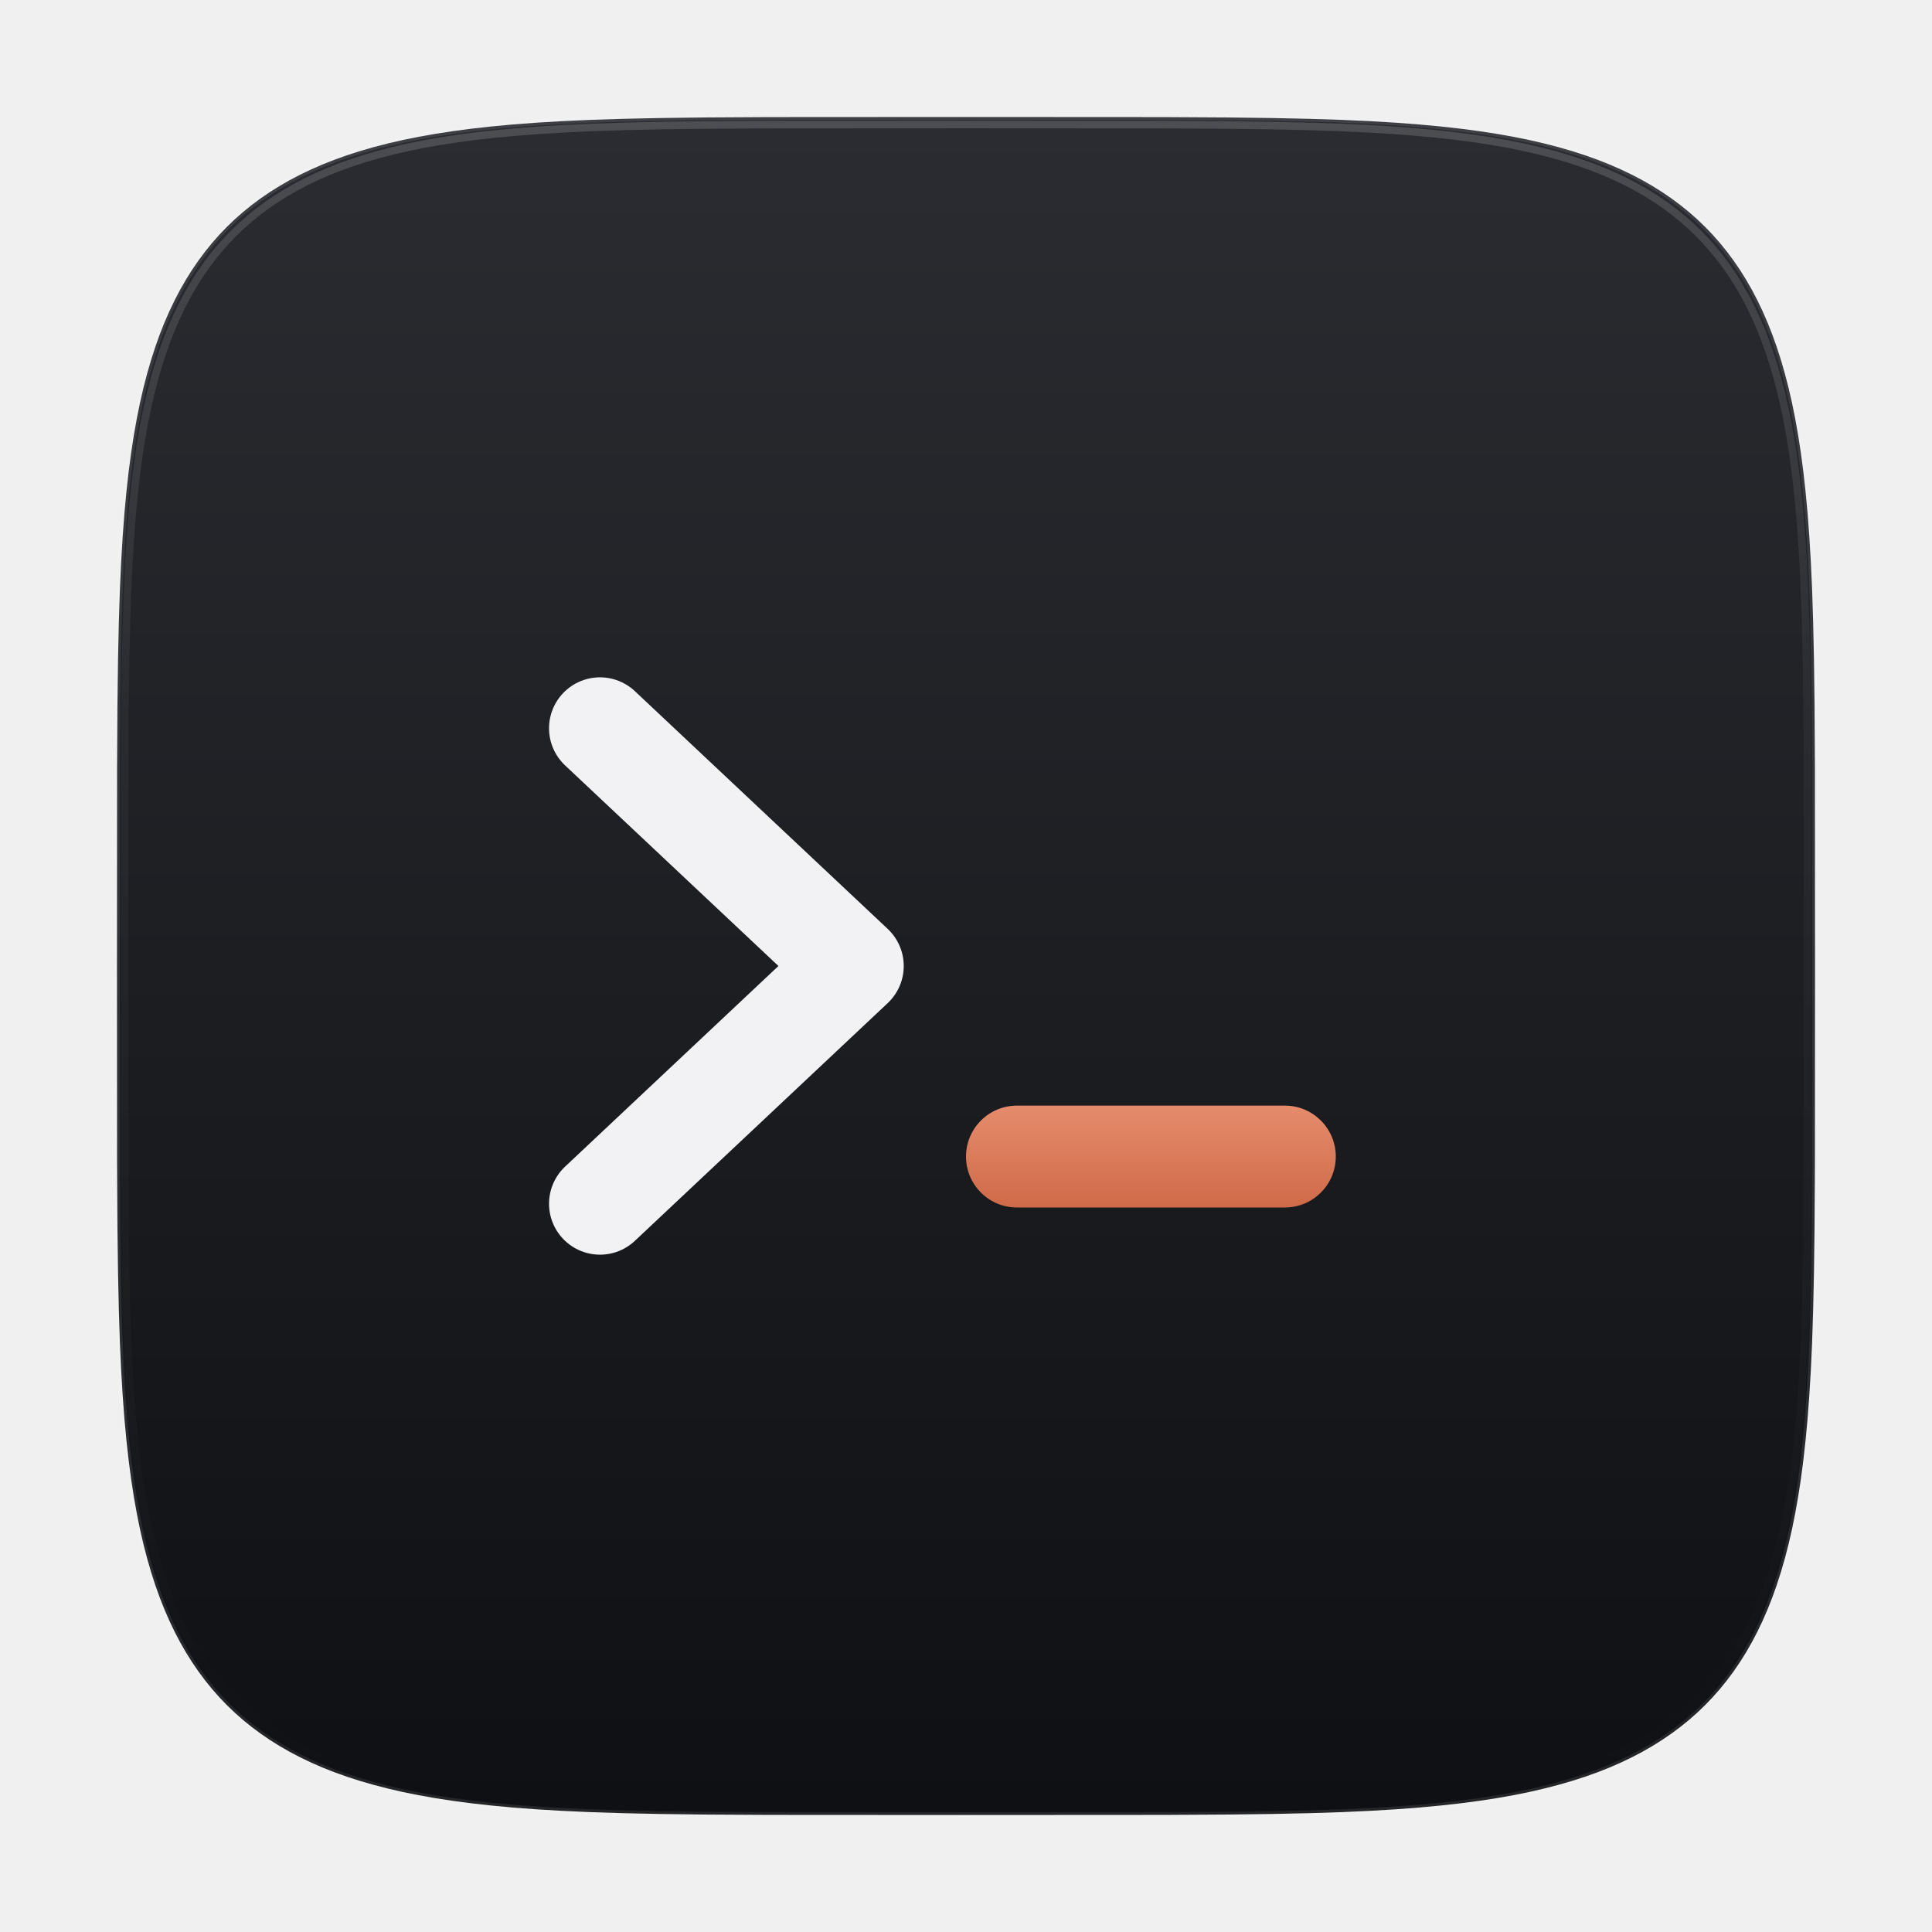
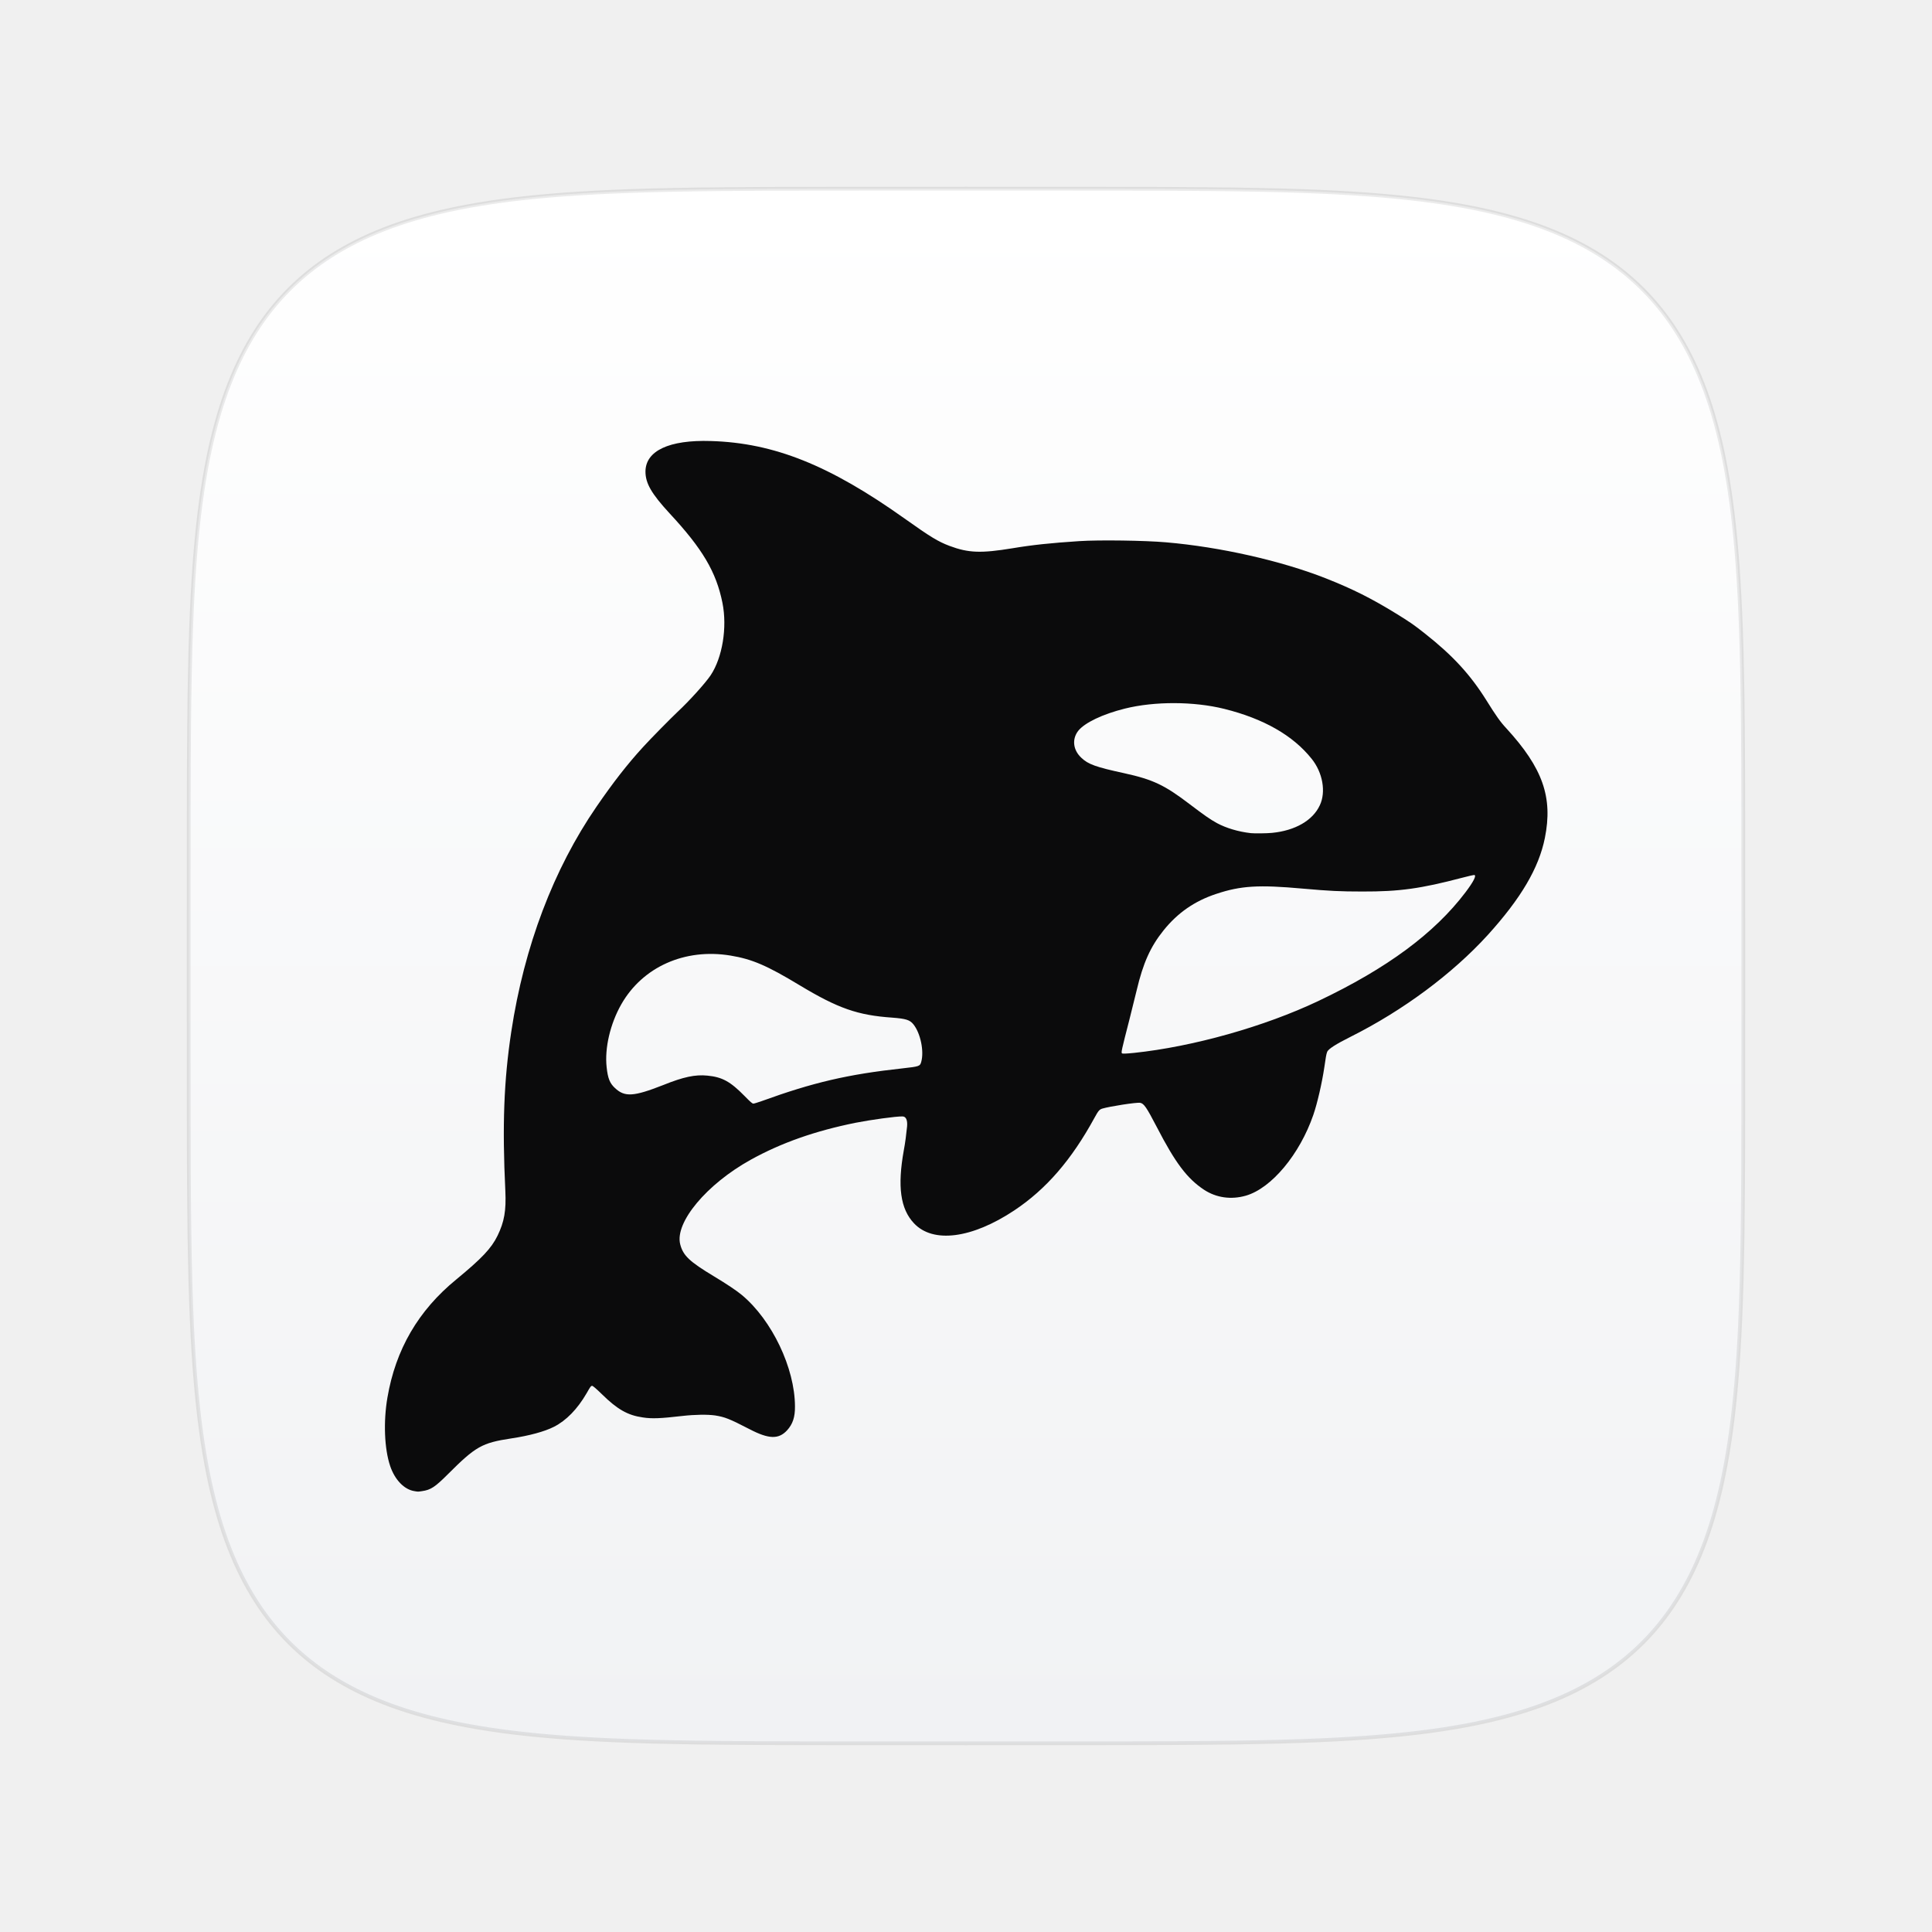
- <svg xmlns="http://www.w3.org/2000/svg" width="1024" height="1024" viewBox="0 0 1024 1024" role="img" aria-label="klaud">
+ <svg xmlns="http://www.w3.org/2000/svg" width="1024" height="1024" viewBox="0 0 1024 1024" role="img" aria-label="Orca">
  <defs>
-     <linearGradient id="ibg" x1="0" y1="0" x2="0" y2="1">
-       <stop offset="0" stop-color="#2A2C31" />
-       <stop offset="1" stop-color="#0F1013" />
-     </linearGradient>
-     <linearGradient id="irim" x1="0" y1="0" x2="0" y2="1">
-       <stop offset="0" stop-color="#FFFFFF" stop-opacity="0.16" />
-       <stop offset="0.35" stop-color="#FFFFFF" stop-opacity="0.04" />
-       <stop offset="1" stop-color="#FFFFFF" stop-opacity="0" />
-     </linearGradient>
-     <linearGradient id="icursor" x1="0" y1="0" x2="0" y2="1">
-       <stop offset="0" stop-color="#E58C6C" />
-       <stop offset="1" stop-color="#CF6A48" />
+     <linearGradient id="bg" x1="0" y1="0" x2="0" y2="1">
+       <stop offset="0" stop-color="#FFFFFF" />
+       <stop offset="1" stop-color="#F1F2F4" />
    </linearGradient>
  </defs>
-   <path d="M962.00,512.00 L961.94,616.80 L961.75,650.27 L961.44,674.58 L961.01,694.35 L960.46,711.29 L959.78,726.26 L958.97,739.75 L958.04,752.08 L956.98,763.47 L955.80,774.07 L954.49,783.99 L953.06,793.32 L951.49,802.14 L949.80,810.50 L947.97,818.44 L946.01,826.01 L943.92,833.22 L941.70,840.12 L939.34,846.72 L936.84,853.04 L934.20,859.09 L931.42,864.90 L928.50,870.48 L925.42,875.83 L922.20,880.97 L918.83,885.90 L915.30,890.64 L911.62,895.19 L907.77,899.56 L903.75,903.75 L899.56,907.77 L895.19,911.62 L890.64,915.30 L885.90,918.83 L880.97,922.20 L875.83,925.42 L870.48,928.50 L864.90,931.42 L859.09,934.20 L853.04,936.84 L846.72,939.34 L840.12,941.70 L833.22,943.92 L826.01,946.01 L818.44,947.97 L810.50,949.80 L802.14,951.49 L793.32,953.06 L783.99,954.49 L774.07,955.80 L763.47,956.98 L752.08,958.04 L739.75,958.97 L726.26,959.78 L711.29,960.46 L694.35,961.01 L674.58,961.44 L650.27,961.75 L616.80,961.94 L512.00,962.00 L407.20,961.94 L373.73,961.75 L349.42,961.44 L329.65,961.01 L312.71,960.46 L297.74,959.78 L284.25,958.97 L271.92,958.04 L260.53,956.98 L249.93,955.80 L240.01,954.49 L230.68,953.06 L221.86,951.49 L213.50,949.80 L205.56,947.97 L197.99,946.01 L190.78,943.92 L183.88,941.70 L177.28,939.34 L170.96,936.84 L164.91,934.20 L159.10,931.42 L153.52,928.50 L148.17,925.42 L143.03,922.20 L138.10,918.83 L133.36,915.30 L128.81,911.62 L124.44,907.77 L120.25,903.75 L116.23,899.56 L112.38,895.19 L108.70,890.64 L105.17,885.90 L101.80,880.97 L98.58,875.83 L95.50,870.48 L92.58,864.90 L89.80,859.09 L87.16,853.04 L84.66,846.72 L82.30,840.12 L80.08,833.22 L77.99,826.01 L76.03,818.44 L74.20,810.50 L72.51,802.14 L70.94,793.32 L69.51,783.99 L68.20,774.07 L67.02,763.47 L65.96,752.08 L65.03,739.75 L64.22,726.26 L63.54,711.29 L62.99,694.35 L62.56,674.58 L62.25,650.27 L62.06,616.80 L62.00,512.00 L62.06,407.20 L62.25,373.73 L62.56,349.42 L62.99,329.65 L63.54,312.71 L64.22,297.74 L65.03,284.25 L65.96,271.92 L67.02,260.53 L68.20,249.93 L69.51,240.01 L70.94,230.68 L72.51,221.86 L74.20,213.50 L76.03,205.56 L77.99,197.99 L80.08,190.78 L82.30,183.88 L84.66,177.28 L87.16,170.96 L89.80,164.91 L92.58,159.10 L95.50,153.52 L98.58,148.17 L101.80,143.03 L105.17,138.10 L108.70,133.36 L112.38,128.81 L116.23,124.44 L120.25,120.25 L124.44,116.23 L128.81,112.38 L133.36,108.70 L138.10,105.17 L143.03,101.80 L148.17,98.58 L153.52,95.50 L159.10,92.58 L164.91,89.80 L170.96,87.16 L177.28,84.66 L183.88,82.30 L190.78,80.08 L197.99,77.99 L205.56,76.03 L213.50,74.20 L221.86,72.51 L230.68,70.94 L240.01,69.51 L249.93,68.20 L260.53,67.02 L271.92,65.96 L284.25,65.03 L297.74,64.22 L312.71,63.54 L329.65,62.99 L349.42,62.56 L373.73,62.25 L407.20,62.06 L512.00,62.00 L616.80,62.06 L650.27,62.25 L674.58,62.56 L694.35,62.99 L711.29,63.54 L726.26,64.22 L739.75,65.03 L752.08,65.96 L763.47,67.02 L774.07,68.20 L783.99,69.51 L793.32,70.94 L802.14,72.51 L810.50,74.20 L818.44,76.03 L826.01,77.99 L833.22,80.08 L840.12,82.30 L846.72,84.66 L853.04,87.16 L859.09,89.80 L864.90,92.58 L870.48,95.50 L875.83,98.58 L880.97,101.80 L885.90,105.17 L890.64,108.70 L895.19,112.38 L899.56,116.23 L903.75,120.25 L907.77,124.44 L911.62,128.81 L915.30,133.36 L918.83,138.10 L922.20,143.03 L925.42,148.17 L928.50,153.52 L931.42,159.10 L934.20,164.91 L936.84,170.96 L939.34,177.28 L941.70,183.88 L943.92,190.78 L946.01,197.99 L947.97,205.56 L949.80,213.50 L951.49,221.86 L953.06,230.68 L954.49,240.01 L955.80,249.93 L956.98,260.53 L958.04,271.92 L958.97,284.25 L959.78,297.74 L960.46,312.71 L961.01,329.65 L961.44,349.42 L961.75,373.73 L961.94,407.20 Z" fill="url(#ibg)" />
-   <path d="M962.00,512.00 L961.94,616.80 L961.75,650.27 L961.44,674.58 L961.01,694.35 L960.46,711.29 L959.78,726.26 L958.97,739.75 L958.04,752.08 L956.98,763.47 L955.80,774.07 L954.49,783.99 L953.06,793.32 L951.49,802.14 L949.80,810.50 L947.97,818.44 L946.01,826.01 L943.92,833.22 L941.70,840.12 L939.34,846.72 L936.84,853.04 L934.20,859.09 L931.42,864.90 L928.50,870.48 L925.42,875.83 L922.20,880.97 L918.83,885.90 L915.30,890.64 L911.62,895.19 L907.77,899.56 L903.75,903.75 L899.56,907.77 L895.19,911.62 L890.64,915.30 L885.90,918.83 L880.97,922.20 L875.83,925.42 L870.48,928.50 L864.90,931.42 L859.09,934.20 L853.04,936.84 L846.72,939.34 L840.12,941.70 L833.22,943.92 L826.01,946.01 L818.44,947.97 L810.50,949.80 L802.14,951.49 L793.32,953.06 L783.99,954.49 L774.07,955.80 L763.47,956.98 L752.08,958.04 L739.75,958.97 L726.26,959.78 L711.29,960.46 L694.35,961.01 L674.58,961.44 L650.27,961.75 L616.80,961.94 L512.00,962.00 L407.20,961.94 L373.73,961.75 L349.42,961.44 L329.65,961.01 L312.71,960.46 L297.74,959.78 L284.25,958.97 L271.92,958.04 L260.53,956.98 L249.93,955.80 L240.01,954.49 L230.68,953.06 L221.86,951.49 L213.50,949.80 L205.56,947.97 L197.99,946.01 L190.78,943.92 L183.88,941.70 L177.28,939.34 L170.96,936.84 L164.91,934.20 L159.10,931.42 L153.52,928.50 L148.17,925.42 L143.03,922.20 L138.10,918.83 L133.36,915.30 L128.81,911.62 L124.44,907.77 L120.25,903.75 L116.23,899.56 L112.38,895.19 L108.70,890.64 L105.17,885.90 L101.80,880.97 L98.58,875.83 L95.50,870.48 L92.58,864.90 L89.80,859.09 L87.16,853.04 L84.66,846.72 L82.30,840.12 L80.08,833.22 L77.99,826.01 L76.03,818.44 L74.20,810.50 L72.51,802.14 L70.94,793.32 L69.51,783.99 L68.20,774.07 L67.02,763.47 L65.96,752.08 L65.03,739.75 L64.22,726.26 L63.54,711.29 L62.99,694.35 L62.56,674.58 L62.25,650.27 L62.06,616.80 L62.00,512.00 L62.06,407.20 L62.25,373.73 L62.56,349.42 L62.99,329.65 L63.54,312.71 L64.22,297.74 L65.03,284.25 L65.96,271.92 L67.02,260.53 L68.20,249.93 L69.51,240.01 L70.94,230.68 L72.51,221.86 L74.20,213.50 L76.03,205.56 L77.99,197.99 L80.08,190.78 L82.30,183.88 L84.66,177.28 L87.16,170.96 L89.80,164.91 L92.58,159.10 L95.50,153.52 L98.58,148.17 L101.80,143.03 L105.17,138.10 L108.70,133.36 L112.38,128.81 L116.23,124.44 L120.25,120.25 L124.44,116.23 L128.81,112.38 L133.36,108.70 L138.10,105.17 L143.03,101.80 L148.17,98.58 L153.52,95.50 L159.10,92.58 L164.91,89.80 L170.96,87.16 L177.28,84.66 L183.88,82.30 L190.78,80.08 L197.99,77.99 L205.56,76.03 L213.50,74.20 L221.86,72.51 L230.68,70.94 L240.01,69.51 L249.93,68.20 L260.53,67.02 L271.92,65.96 L284.25,65.03 L297.74,64.22 L312.71,63.54 L329.65,62.99 L349.42,62.56 L373.73,62.25 L407.20,62.06 L512.00,62.00 L616.80,62.06 L650.27,62.25 L674.58,62.56 L694.35,62.99 L711.29,63.54 L726.26,64.22 L739.75,65.03 L752.08,65.96 L763.47,67.02 L774.07,68.20 L783.99,69.51 L793.32,70.94 L802.14,72.51 L810.50,74.20 L818.44,76.03 L826.01,77.99 L833.22,80.08 L840.12,82.30 L846.72,84.66 L853.04,87.16 L859.09,89.80 L864.90,92.58 L870.48,95.50 L875.83,98.58 L880.97,101.80 L885.90,105.17 L890.64,108.70 L895.19,112.38 L899.56,116.23 L903.75,120.25 L907.77,124.44 L911.62,128.81 L915.30,133.36 L918.83,138.10 L922.20,143.03 L925.42,148.17 L928.50,153.52 L931.42,159.10 L934.20,164.91 L936.84,170.96 L939.34,177.28 L941.70,183.88 L943.92,190.78 L946.01,197.99 L947.97,205.56 L949.80,213.50 L951.49,221.86 L953.06,230.68 L954.49,240.01 L955.80,249.93 L956.98,260.53 L958.04,271.92 L958.97,284.25 L959.78,297.74 L960.46,312.71 L961.01,329.65 L961.44,349.42 L961.75,373.73 L961.94,407.20 Z" fill="none" stroke="#FFFFFF" stroke-opacity="0.09" stroke-width="3" />
-   <path d="M958.00,512.00 L957.94,615.87 L957.76,649.04 L957.45,673.14 L957.02,692.73 L956.47,709.52 L955.80,724.36 L955.00,737.73 L954.08,749.95 L953.03,761.23 L951.86,771.74 L950.56,781.57 L949.14,790.82 L947.59,799.56 L945.91,807.85 L944.10,815.72 L942.16,823.21 L940.09,830.37 L937.88,837.20 L935.54,843.74 L933.06,850.00 L930.45,856.01 L927.69,861.77 L924.79,867.29 L921.75,872.60 L918.56,877.69 L915.21,882.58 L911.72,887.28 L908.06,891.79 L904.25,896.11 L900.27,900.27 L896.11,904.25 L891.79,908.06 L887.28,911.72 L882.58,915.21 L877.69,918.56 L872.60,921.75 L867.29,924.79 L861.77,927.69 L856.01,930.45 L850.00,933.06 L843.74,935.54 L837.20,937.88 L830.37,940.09 L823.21,942.16 L815.72,944.10 L807.85,945.91 L799.56,947.59 L790.82,949.14 L781.57,950.56 L771.74,951.86 L761.23,953.03 L749.95,954.08 L737.73,955.00 L724.36,955.80 L709.52,956.47 L692.73,957.02 L673.14,957.45 L649.04,957.76 L615.87,957.94 L512.00,958.00 L408.13,957.94 L374.96,957.76 L350.86,957.45 L331.27,957.02 L314.48,956.47 L299.64,955.80 L286.27,955.00 L274.05,954.08 L262.77,953.03 L252.26,951.86 L242.43,950.56 L233.18,949.14 L224.44,947.59 L216.15,945.91 L208.28,944.10 L200.79,942.16 L193.63,940.09 L186.80,937.88 L180.26,935.54 L174.00,933.06 L167.99,930.45 L162.23,927.69 L156.71,924.79 L151.40,921.75 L146.31,918.56 L141.42,915.21 L136.72,911.72 L132.21,908.06 L127.89,904.25 L123.73,900.27 L119.75,896.11 L115.94,891.79 L112.28,887.28 L108.79,882.58 L105.44,877.69 L102.25,872.60 L99.21,867.29 L96.31,861.77 L93.55,856.01 L90.94,850.00 L88.46,843.74 L86.12,837.20 L83.91,830.37 L81.84,823.21 L79.90,815.72 L78.09,807.85 L76.41,799.56 L74.86,790.82 L73.44,781.57 L72.14,771.74 L70.97,761.23 L69.92,749.95 L69.00,737.73 L68.20,724.36 L67.53,709.52 L66.98,692.73 L66.55,673.14 L66.24,649.04 L66.06,615.87 L66.00,512.00 L66.06,408.13 L66.24,374.96 L66.55,350.86 L66.98,331.27 L67.53,314.48 L68.20,299.64 L69.00,286.27 L69.92,274.05 L70.97,262.77 L72.14,252.26 L73.44,242.43 L74.86,233.18 L76.41,224.44 L78.09,216.15 L79.90,208.28 L81.84,200.79 L83.91,193.63 L86.12,186.80 L88.46,180.26 L90.94,174.00 L93.55,167.99 L96.31,162.23 L99.21,156.71 L102.25,151.40 L105.44,146.31 L108.79,141.42 L112.28,136.72 L115.94,132.21 L119.75,127.89 L123.73,123.73 L127.89,119.75 L132.21,115.94 L136.72,112.28 L141.42,108.79 L146.31,105.44 L151.40,102.25 L156.71,99.21 L162.23,96.31 L167.99,93.55 L174.00,90.94 L180.26,88.46 L186.80,86.12 L193.63,83.91 L200.79,81.84 L208.28,79.90 L216.15,78.09 L224.44,76.41 L233.18,74.86 L242.43,73.44 L252.26,72.14 L262.77,70.97 L274.05,69.92 L286.27,69.00 L299.64,68.20 L314.48,67.53 L331.27,66.98 L350.86,66.55 L374.96,66.24 L408.13,66.06 L512.00,66.00 L615.87,66.06 L649.04,66.24 L673.14,66.55 L692.73,66.98 L709.52,67.53 L724.36,68.20 L737.73,69.00 L749.95,69.92 L761.23,70.97 L771.74,72.14 L781.57,73.44 L790.82,74.86 L799.56,76.41 L807.85,78.09 L815.72,79.90 L823.21,81.84 L830.37,83.91 L837.20,86.12 L843.74,88.46 L850.00,90.94 L856.01,93.55 L861.77,96.31 L867.29,99.21 L872.60,102.25 L877.69,105.44 L882.58,108.79 L887.28,112.28 L891.79,115.94 L896.11,119.75 L900.27,123.73 L904.25,127.89 L908.06,132.21 L911.72,136.72 L915.21,141.42 L918.56,146.31 L921.75,151.40 L924.79,156.71 L927.69,162.23 L930.45,167.99 L933.06,174.00 L935.54,180.26 L937.88,186.80 L940.09,193.63 L942.16,200.79 L944.10,208.28 L945.91,216.15 L947.59,224.44 L949.14,233.18 L950.56,242.43 L951.86,252.26 L953.03,262.77 L954.08,274.05 L955.00,286.27 L955.80,299.64 L956.47,314.48 L957.02,331.27 L957.45,350.86 L957.76,374.96 L957.94,408.13 Z" fill="none" stroke="url(#irim)" stroke-width="4" />
-   <path d="M318 386 L452 512 L318 638" fill="none" stroke="#F2F2F4" stroke-width="54" stroke-linecap="round" stroke-linejoin="round" />
-   <rect x="512" y="586" width="196" height="54" rx="27" fill="url(#icursor)" />
+   <path d="M924.00,512.00 L923.97,593.59 L923.90,619.65 L923.77,638.60 L923.60,654.01 L923.37,667.24 L923.10,678.95 L922.77,689.52 L922.39,699.21 L921.96,708.17 L921.48,716.53 L920.96,724.39 L920.37,731.81 L919.74,738.85 L919.06,745.54 L918.33,751.94 L917.54,758.06 L916.70,763.93 L915.81,769.57 L914.87,775.00 L913.88,780.24 L912.83,785.29 L911.73,790.18 L910.57,794.91 L909.36,799.49 L908.10,803.93 L906.79,808.23 L905.41,812.41 L903.99,816.47 L902.50,820.41 L900.96,824.24 L899.37,827.96 L897.71,831.58 L896.00,835.10 L894.23,838.53 L892.40,841.86 L890.51,845.11 L888.56,848.27 L886.55,851.34 L884.48,854.33 L882.34,857.24 L880.14,860.08 L877.87,862.83 L875.54,865.52 L873.14,868.13 L870.67,870.67 L868.13,873.14 L865.52,875.54 L862.83,877.87 L860.08,880.14 L857.24,882.34 L854.33,884.48 L851.34,886.55 L848.27,888.56 L845.11,890.51 L841.86,892.40 L838.53,894.23 L835.10,896.00 L831.58,897.71 L827.96,899.37 L824.24,900.96 L820.41,902.50 L816.47,903.99 L812.41,905.41 L808.23,906.79 L803.93,908.10 L799.49,909.36 L794.91,910.57 L790.18,911.73 L785.29,912.83 L780.24,913.88 L775.00,914.87 L769.57,915.81 L763.93,916.70 L758.06,917.54 L751.94,918.33 L745.54,919.06 L738.85,919.74 L731.81,920.37 L724.39,920.96 L716.53,921.48 L708.17,921.96 L699.21,922.39 L689.52,922.77 L678.95,923.10 L667.24,923.37 L654.01,923.60 L638.60,923.77 L619.65,923.90 L593.59,923.97 L512.00,924.00 L430.41,923.97 L404.35,923.90 L385.40,923.77 L369.99,923.60 L356.76,923.37 L345.05,923.10 L334.48,922.77 L324.79,922.39 L315.83,921.96 L307.47,921.48 L299.61,920.96 L292.19,920.37 L285.15,919.74 L278.46,919.06 L272.06,918.33 L265.94,917.54 L260.07,916.70 L254.43,915.81 L249.00,914.87 L243.76,913.88 L238.71,912.83 L233.82,911.73 L229.09,910.57 L224.51,909.36 L220.07,908.10 L215.77,906.79 L211.59,905.41 L207.53,903.99 L203.59,902.50 L199.76,900.96 L196.04,899.37 L192.42,897.71 L188.90,896.00 L185.47,894.23 L182.14,892.40 L178.89,890.51 L175.73,888.56 L172.66,886.55 L169.67,884.48 L166.76,882.34 L163.92,880.14 L161.17,877.87 L158.48,875.54 L155.87,873.14 L153.33,870.67 L150.86,868.13 L148.46,865.52 L146.13,862.83 L143.86,860.08 L141.66,857.24 L139.52,854.33 L137.45,851.34 L135.44,848.27 L133.49,845.11 L131.60,841.86 L129.77,838.53 L128.00,835.10 L126.29,831.58 L124.63,827.96 L123.04,824.24 L121.50,820.41 L120.01,816.47 L118.59,812.41 L117.21,808.23 L115.90,803.93 L114.64,799.49 L113.43,794.91 L112.27,790.18 L111.17,785.29 L110.12,780.24 L109.13,775.00 L108.19,769.57 L107.30,763.93 L106.46,758.06 L105.67,751.94 L104.94,745.54 L104.26,738.85 L103.63,731.81 L103.04,724.39 L102.52,716.53 L102.04,708.17 L101.61,699.21 L101.23,689.52 L100.90,678.95 L100.63,667.24 L100.40,654.01 L100.23,638.60 L100.10,619.65 L100.03,593.59 L100.00,512.00 L100.03,430.41 L100.10,404.35 L100.23,385.40 L100.40,369.99 L100.63,356.76 L100.90,345.05 L101.23,334.48 L101.61,324.79 L102.04,315.83 L102.52,307.47 L103.04,299.61 L103.63,292.19 L104.26,285.15 L104.94,278.46 L105.67,272.06 L106.46,265.94 L107.30,260.07 L108.19,254.43 L109.13,249.00 L110.12,243.76 L111.17,238.71 L112.27,233.82 L113.43,229.09 L114.64,224.51 L115.90,220.07 L117.21,215.77 L118.59,211.59 L120.01,207.53 L121.50,203.59 L123.04,199.76 L124.63,196.04 L126.29,192.42 L128.00,188.90 L129.77,185.47 L131.60,182.14 L133.49,178.89 L135.44,175.73 L137.45,172.66 L139.52,169.67 L141.66,166.76 L143.86,163.92 L146.13,161.17 L148.46,158.48 L150.86,155.87 L153.33,153.33 L155.87,150.86 L158.48,148.46 L161.17,146.13 L163.92,143.86 L166.76,141.66 L169.67,139.52 L172.66,137.45 L175.73,135.44 L178.89,133.49 L182.14,131.60 L185.47,129.77 L188.90,128.00 L192.42,126.29 L196.04,124.63 L199.76,123.04 L203.59,121.50 L207.53,120.01 L211.59,118.59 L215.77,117.21 L220.07,115.90 L224.51,114.64 L229.09,113.43 L233.82,112.27 L238.71,111.17 L243.76,110.12 L249.00,109.13 L254.43,108.19 L260.07,107.30 L265.94,106.46 L272.06,105.67 L278.46,104.94 L285.15,104.26 L292.19,103.63 L299.61,103.04 L307.47,102.52 L315.83,102.04 L324.79,101.61 L334.48,101.23 L345.05,100.90 L356.76,100.63 L369.99,100.40 L385.40,100.23 L404.35,100.10 L430.41,100.03 L512.00,100.00 L593.59,100.03 L619.65,100.10 L638.60,100.23 L654.01,100.40 L667.24,100.63 L678.95,100.90 L689.52,101.23 L699.21,101.61 L708.17,102.04 L716.53,102.52 L724.39,103.04 L731.81,103.63 L738.85,104.26 L745.54,104.94 L751.94,105.67 L758.06,106.46 L763.93,107.30 L769.57,108.19 L775.00,109.13 L780.24,110.12 L785.29,111.17 L790.18,112.27 L794.91,113.43 L799.49,114.64 L803.93,115.90 L808.23,117.21 L812.41,118.59 L816.47,120.01 L820.41,121.50 L824.24,123.04 L827.96,124.63 L831.58,126.29 L835.10,128.00 L838.53,129.77 L841.86,131.60 L845.11,133.49 L848.27,135.44 L851.34,137.45 L854.33,139.52 L857.24,141.66 L860.08,143.86 L862.83,146.13 L865.52,148.46 L868.13,150.86 L870.67,153.33 L873.14,155.87 L875.54,158.48 L877.87,161.17 L880.14,163.92 L882.34,166.76 L884.48,169.67 L886.55,172.66 L888.56,175.73 L890.51,178.89 L892.40,182.14 L894.23,185.47 L896.00,188.90 L897.71,192.42 L899.37,196.04 L900.96,199.76 L902.50,203.59 L903.99,207.53 L905.41,211.59 L906.79,215.77 L908.10,220.07 L909.36,224.51 L910.57,229.09 L911.73,233.82 L912.83,238.71 L913.88,243.76 L914.87,249.00 L915.81,254.43 L916.70,260.07 L917.54,265.94 L918.33,272.06 L919.06,278.46 L919.74,285.15 L920.37,292.19 L920.96,299.61 L921.48,307.47 L921.96,315.83 L922.39,324.79 L922.77,334.48 L923.10,345.05 L923.37,356.76 L923.60,369.99 L923.77,385.40 L923.90,404.35 L923.97,430.41 Z" fill="url(#bg)" />
+   <path d="M924.00,512.00 L923.97,593.59 L923.90,619.65 L923.77,638.60 L923.60,654.01 L923.37,667.24 L923.10,678.95 L922.77,689.52 L922.39,699.21 L921.96,708.17 L921.48,716.53 L920.96,724.39 L920.37,731.81 L919.74,738.85 L919.06,745.54 L918.33,751.94 L917.54,758.06 L916.70,763.93 L915.81,769.57 L914.87,775.00 L913.88,780.24 L912.83,785.29 L911.73,790.18 L910.57,794.91 L909.36,799.49 L908.10,803.93 L906.79,808.23 L905.41,812.41 L903.99,816.47 L902.50,820.41 L900.96,824.24 L899.37,827.96 L897.71,831.58 L896.00,835.10 L894.23,838.53 L892.40,841.86 L890.51,845.11 L888.56,848.27 L886.55,851.34 L884.48,854.33 L882.34,857.24 L880.14,860.08 L877.87,862.83 L875.54,865.52 L873.14,868.13 L870.67,870.67 L868.13,873.14 L865.52,875.54 L862.83,877.87 L860.08,880.14 L857.24,882.34 L854.33,884.48 L851.34,886.55 L848.27,888.56 L845.11,890.51 L841.86,892.40 L838.53,894.23 L835.10,896.00 L831.58,897.71 L827.96,899.37 L824.24,900.96 L820.41,902.50 L816.47,903.99 L812.41,905.41 L808.23,906.79 L803.93,908.10 L799.49,909.36 L794.91,910.57 L790.18,911.73 L785.29,912.83 L780.24,913.88 L775.00,914.87 L769.57,915.81 L763.93,916.70 L758.06,917.54 L751.94,918.33 L745.54,919.06 L738.85,919.74 L731.81,920.37 L724.39,920.96 L716.53,921.48 L708.17,921.96 L699.21,922.39 L689.52,922.77 L678.95,923.10 L667.24,923.37 L654.01,923.60 L638.60,923.77 L619.65,923.90 L593.59,923.97 L512.00,924.00 L430.41,923.97 L404.35,923.90 L385.40,923.77 L369.99,923.60 L356.76,923.37 L345.05,923.10 L334.48,922.77 L324.79,922.39 L315.83,921.96 L307.47,921.48 L299.61,920.96 L292.19,920.37 L285.15,919.74 L278.46,919.06 L272.06,918.33 L265.94,917.54 L260.07,916.70 L254.43,915.81 L249.00,914.87 L243.76,913.88 L238.71,912.83 L233.82,911.73 L229.09,910.57 L224.51,909.36 L220.07,908.10 L215.77,906.79 L211.59,905.41 L207.53,903.99 L203.59,902.50 L199.76,900.96 L196.04,899.37 L192.42,897.71 L188.90,896.00 L185.47,894.23 L182.14,892.40 L178.89,890.51 L175.73,888.56 L172.66,886.55 L169.67,884.48 L166.76,882.34 L163.92,880.14 L161.17,877.87 L158.48,875.54 L155.87,873.14 L153.33,870.67 L150.86,868.13 L148.46,865.52 L146.13,862.83 L143.86,860.08 L141.66,857.24 L139.52,854.33 L137.45,851.34 L135.44,848.27 L133.49,845.11 L131.60,841.86 L129.77,838.53 L128.00,835.10 L126.29,831.58 L124.63,827.96 L123.04,824.24 L121.50,820.41 L120.01,816.47 L118.59,812.41 L117.21,808.23 L115.90,803.93 L114.64,799.49 L113.43,794.91 L112.27,790.18 L111.17,785.29 L110.12,780.24 L109.13,775.00 L108.19,769.57 L107.30,763.93 L106.46,758.06 L105.67,751.94 L104.94,745.54 L104.26,738.85 L103.63,731.81 L103.04,724.39 L102.52,716.53 L102.04,708.17 L101.61,699.21 L101.23,689.52 L100.90,678.95 L100.63,667.24 L100.40,654.01 L100.23,638.60 L100.10,619.65 L100.03,593.59 L100.00,512.00 L100.03,430.41 L100.10,404.35 L100.23,385.40 L100.40,369.99 L100.63,356.76 L100.90,345.05 L101.23,334.48 L101.61,324.79 L102.04,315.83 L102.52,307.47 L103.04,299.61 L103.63,292.19 L104.26,285.15 L104.94,278.46 L105.67,272.06 L106.46,265.94 L107.30,260.07 L108.19,254.43 L109.13,249.00 L110.12,243.76 L111.17,238.71 L112.27,233.82 L113.43,229.09 L114.64,224.51 L115.90,220.07 L117.21,215.77 L118.59,211.59 L120.01,207.53 L121.50,203.59 L123.04,199.76 L124.63,196.04 L126.29,192.42 L128.00,188.90 L129.77,185.47 L131.60,182.14 L133.49,178.89 L135.44,175.73 L137.45,172.66 L139.52,169.67 L141.66,166.76 L143.86,163.92 L146.13,161.17 L148.46,158.48 L150.86,155.87 L153.33,153.33 L155.87,150.86 L158.48,148.46 L161.17,146.13 L163.92,143.86 L166.76,141.66 L169.67,139.52 L172.66,137.45 L175.73,135.44 L178.89,133.49 L182.14,131.60 L185.47,129.77 L188.90,128.00 L192.42,126.29 L196.04,124.63 L199.76,123.04 L203.59,121.50 L207.53,120.01 L211.59,118.59 L215.77,117.21 L220.07,115.90 L224.51,114.64 L229.09,113.43 L233.82,112.27 L238.71,111.17 L243.76,110.12 L249.00,109.13 L254.43,108.19 L260.07,107.30 L265.94,106.46 L272.06,105.67 L278.46,104.94 L285.15,104.26 L292.19,103.63 L299.61,103.04 L307.47,102.52 L315.83,102.04 L324.79,101.61 L334.48,101.23 L345.05,100.90 L356.76,100.63 L369.99,100.40 L385.40,100.23 L404.35,100.10 L430.41,100.03 L512.00,100.00 L593.59,100.03 L619.65,100.10 L638.60,100.23 L654.01,100.40 L667.24,100.63 L678.95,100.90 L689.52,101.23 L699.21,101.61 L708.17,102.04 L716.53,102.52 L724.39,103.04 L731.81,103.63 L738.85,104.26 L745.54,104.94 L751.94,105.67 L758.06,106.46 L763.93,107.30 L769.57,108.19 L775.00,109.13 L780.24,110.12 L785.29,111.17 L790.18,112.27 L794.91,113.43 L799.49,114.64 L803.93,115.90 L808.23,117.21 L812.41,118.59 L816.47,120.01 L820.41,121.50 L824.24,123.04 L827.96,124.63 L831.58,126.29 L835.10,128.00 L838.53,129.77 L841.86,131.60 L845.11,133.49 L848.27,135.44 L851.34,137.45 L854.33,139.52 L857.24,141.66 L860.08,143.86 L862.83,146.13 L865.52,148.46 L868.13,150.86 L870.67,153.33 L873.14,155.87 L875.54,158.48 L877.87,161.17 L880.14,163.92 L882.34,166.76 L884.48,169.67 L886.55,172.66 L888.56,175.73 L890.51,178.89 L892.40,182.14 L894.23,185.47 L896.00,188.90 L897.71,192.42 L899.37,196.04 L900.96,199.76 L902.50,203.59 L903.99,207.53 L905.41,211.59 L906.79,215.77 L908.10,220.07 L909.36,224.51 L910.57,229.09 L911.73,233.82 L912.83,238.71 L913.88,243.76 L914.87,249.00 L915.81,254.43 L916.70,260.07 L917.54,265.94 L918.33,272.06 L919.06,278.46 L919.74,285.15 L920.37,292.19 L920.96,299.61 L921.48,307.47 L921.96,315.83 L922.39,324.79 L922.77,334.48 L923.10,345.05 L923.37,356.76 L923.60,369.99 L923.77,385.40 L923.90,404.35 L923.97,430.41 Z" fill="none" stroke="#000000" stroke-opacity="0.08" stroke-width="2" />
+   <path transform="translate(512 512) scale(0.7) translate(-512 -512)" fill="#0B0B0C" fill-rule="evenodd" d="M94.3 909.6C86.6 908.4 79.5 901.0 76.0 890.6C71.6 877.6 70.8 857.0 73.9 838.9C80.1 802.4 97.3 772.8 126.1 749.3C145.5 733.3 152.6 725.8 157.3 716.2C162.4 705.7 163.9 697.3 163.2 682.3C160.8 632.5 162.1 598.6 167.7 561.7C177.5 497.1 199.7 438.7 232.2 391.4C244.9 372.9 255.6 359.2 267.3 346.4C272.9 340.2 288.9 324.0 293.8 319.4C302.2 311.6 314.8 297.7 318.7 291.8C327.6 278.4 331.3 255.6 327.6 237.1C322.9 213.7 312.6 196.2 287.5 169.2C273.8 154.3 269.3 146.5 269.3 137.6C269.4 121.9 287.2 113.5 318.8 114.5C366.6 115.9 408.7 132.8 465.5 173.2C485.2 187.2 490.8 190.6 499.5 193.9C513.9 199.3 523.4 199.6 547.2 195.7C562.0 193.2 576.3 191.7 597.7 190.3C612.9 189.3 647.6 189.8 663.5 191.2C704.4 194.7 750.8 205.2 784.5 218.5C804.7 226.5 818.7 233.5 837.6 245.1C848.0 251.5 851.2 253.7 859.4 260.2C880.7 277.0 893.9 291.4 906.2 311.1C913.3 322.5 916.6 327.2 921.1 332.0C948.7 362.1 956.5 384.2 950.3 415.1C945.7 437.9 932.2 460.8 907.0 488.6C880.2 518.0 842.9 545.7 803.2 565.6C792.0 571.2 786.6 574.7 785.5 576.9C785.2 577.7 784.7 579.4 784.5 580.9C784.3 582.3 783.7 585.9 783.3 588.8C781.5 600.8 778.0 616.0 775.0 624.7C764.7 654.6 743.3 680.3 723.9 685.9C712.7 689.1 701.5 687.5 692.2 681.4C679.4 672.9 670.5 661.1 656.4 633.8C648.7 619.0 646.7 616.1 643.9 615.6C641.3 615.1 620.7 618.3 615.1 620.0C613.0 620.7 612.2 621.6 609.3 626.9C591.9 658.8 572.7 681.0 548.5 697.1C516.4 718.4 487.0 722.2 472.6 706.8C462.3 695.9 460.0 678.9 464.9 651.6C466.0 645.8 466.8 639.4 467.4 633.4C467.8 628.6 466.5 625.9 463.9 625.9C458.9 625.8 440.2 628.4 428.4 630.7C397.7 636.9 372.1 645.9 349.0 658.7C315.6 677.2 291.4 706.2 295.6 722.7C297.8 731.3 302.6 735.8 321.2 747.0C330.8 752.8 338.2 757.7 342.4 761.2C365.1 780.2 382.4 816.4 382.5 845.4C382.6 853.6 380.8 858.9 376.5 863.6C370.1 870.5 362.7 870.3 348.1 862.7C332.6 854.7 329.4 853.5 322.0 852.3C316.3 851.5 306.9 851.6 297.2 852.7C280.7 854.6 274.2 854.9 267.2 853.8C255.9 852.2 248.0 847.7 236.5 836.4C232.3 832.3 229.5 829.9 229.0 829.9C228.0 829.9 227.7 830.3 224.8 835.4C217.8 847.5 209.3 856.2 200.0 860.9C193.0 864.5 181.1 867.7 167.7 869.7C145.4 873.1 140.8 875.7 119.5 897.0C109.9 906.6 106.6 908.7 100.2 909.6C97.0 910.1 97.2 910.1 94.3 909.6ZM357.3 614.3C396.1 600.2 422.6 594.0 464.0 589.5C476.6 588.1 477.2 587.9 478.1 584.6C480.4 576.4 477.5 562.8 472.2 556.2C469.5 552.8 466.5 551.9 456.2 551.1C430.0 549.3 415.1 544.1 385.9 526.5C361.4 511.7 350.1 506.8 333.7 504.1C299.2 498.4 267.2 512.6 251.0 541.0C242.6 555.8 238.3 574.2 239.9 588.6C240.8 597.1 242.3 600.8 246.2 604.4C253.6 611.4 260.4 610.9 282.6 602.2C298.2 595.9 307.0 594.1 316.2 595.0C327.5 596.1 333.6 599.5 344.4 610.5C348.9 615.1 350.2 616.2 351.0 616.2C351.6 616.2 354.4 615.3 357.3 614.3ZM639.2 577.8C683.9 573.1 737.9 557.9 778.8 538.5C831.0 513.7 866.8 487.1 890.2 456.2C896.3 448.1 898.5 443.7 897.0 443.1C896.6 443.0 892.4 443.9 887.6 445.2C856.4 453.4 840.2 455.7 812.1 455.6C795.2 455.6 787.2 455.2 766.9 453.4C733.6 450.4 720.1 451.2 701.5 457.4C685.1 462.8 672.3 471.7 661.6 485.0C651.7 497.3 646.1 509.7 641.2 530.5C640.1 535.1 637.6 544.9 635.8 552.3C629.7 576.0 629.4 577.5 630.1 578.1C630.4 578.5 633.1 578.4 639.2 577.8ZM743.7 411.2C761.2 409.5 774.6 401.8 779.9 390.3C784.7 380.2 782.1 365.5 773.7 355.1C759.6 337.4 737.3 324.7 707.5 317.3C684.5 311.6 654.8 311.5 632.3 317.1C615.4 321.3 601.9 327.8 597.0 333.9C592.1 340.2 593.0 348.5 599.4 354.4C604.5 359.3 610.5 361.4 631.7 366.0C653.6 370.8 662.4 375.0 681.4 389.5C692.6 398.0 696.9 401.0 702.0 403.8C709.1 407.6 718.1 410.3 727.6 411.4C730.2 411.7 740.0 411.6 743.7 411.2Z" />
</svg>
